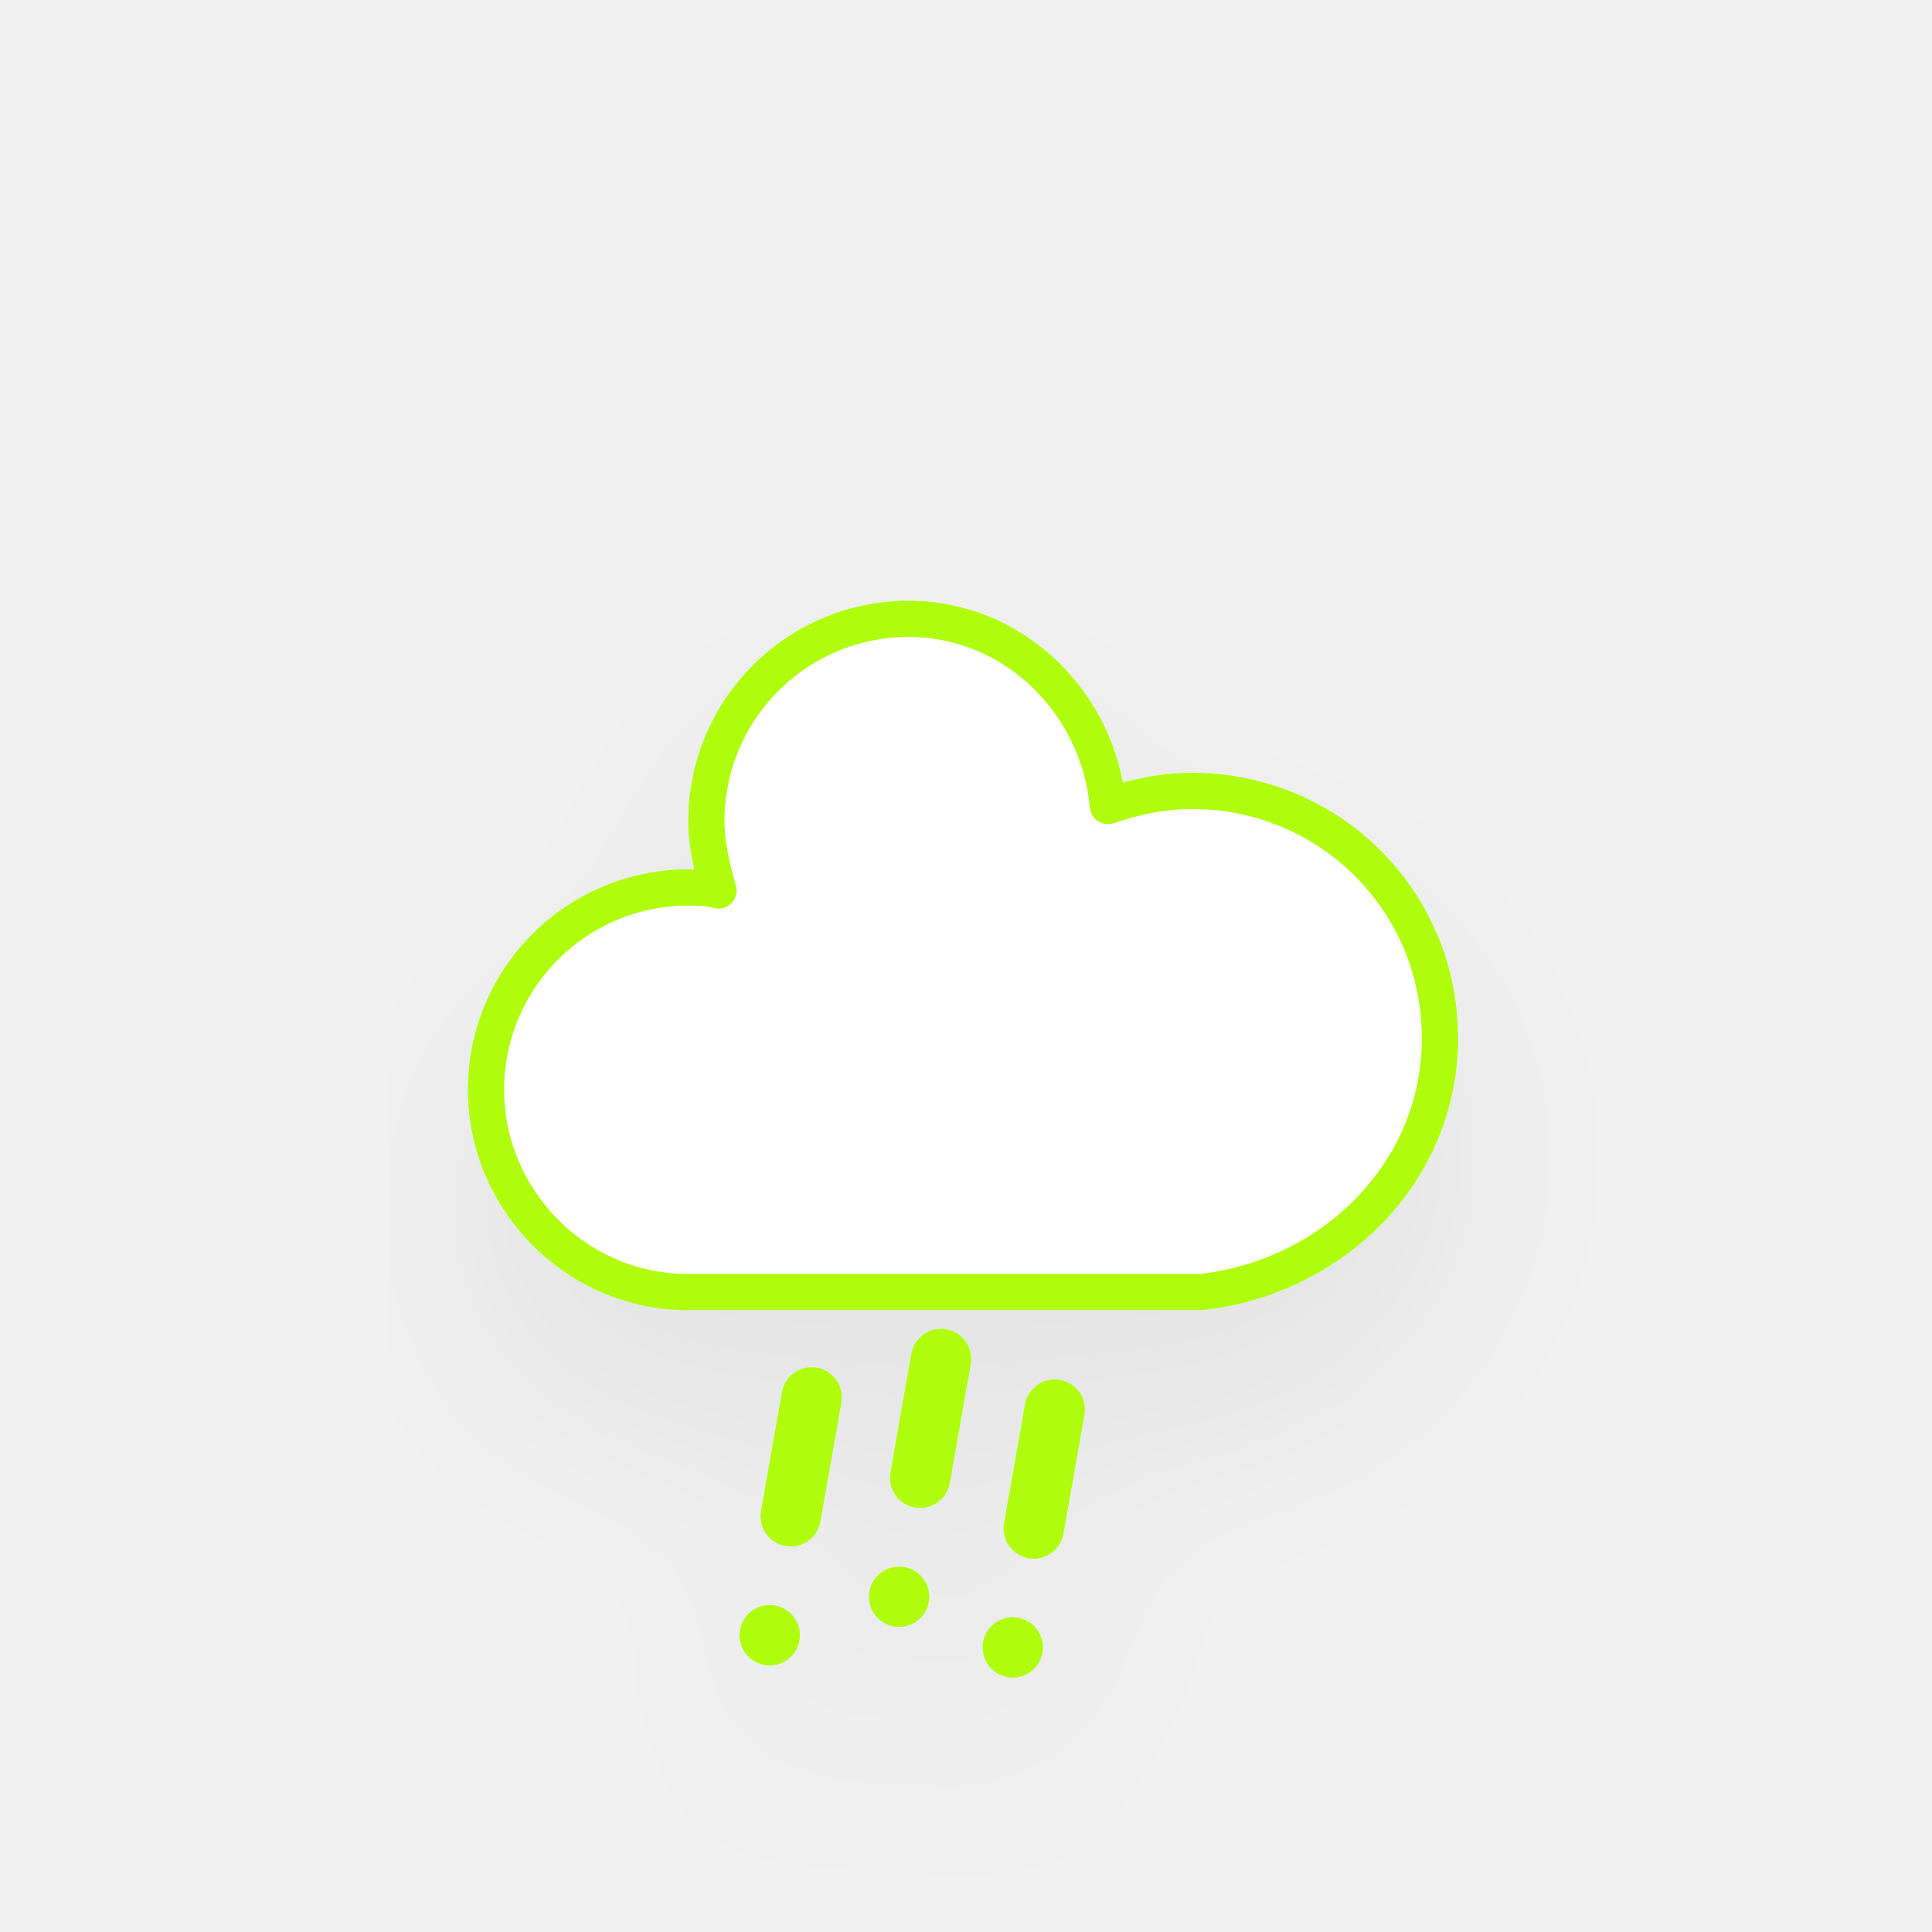
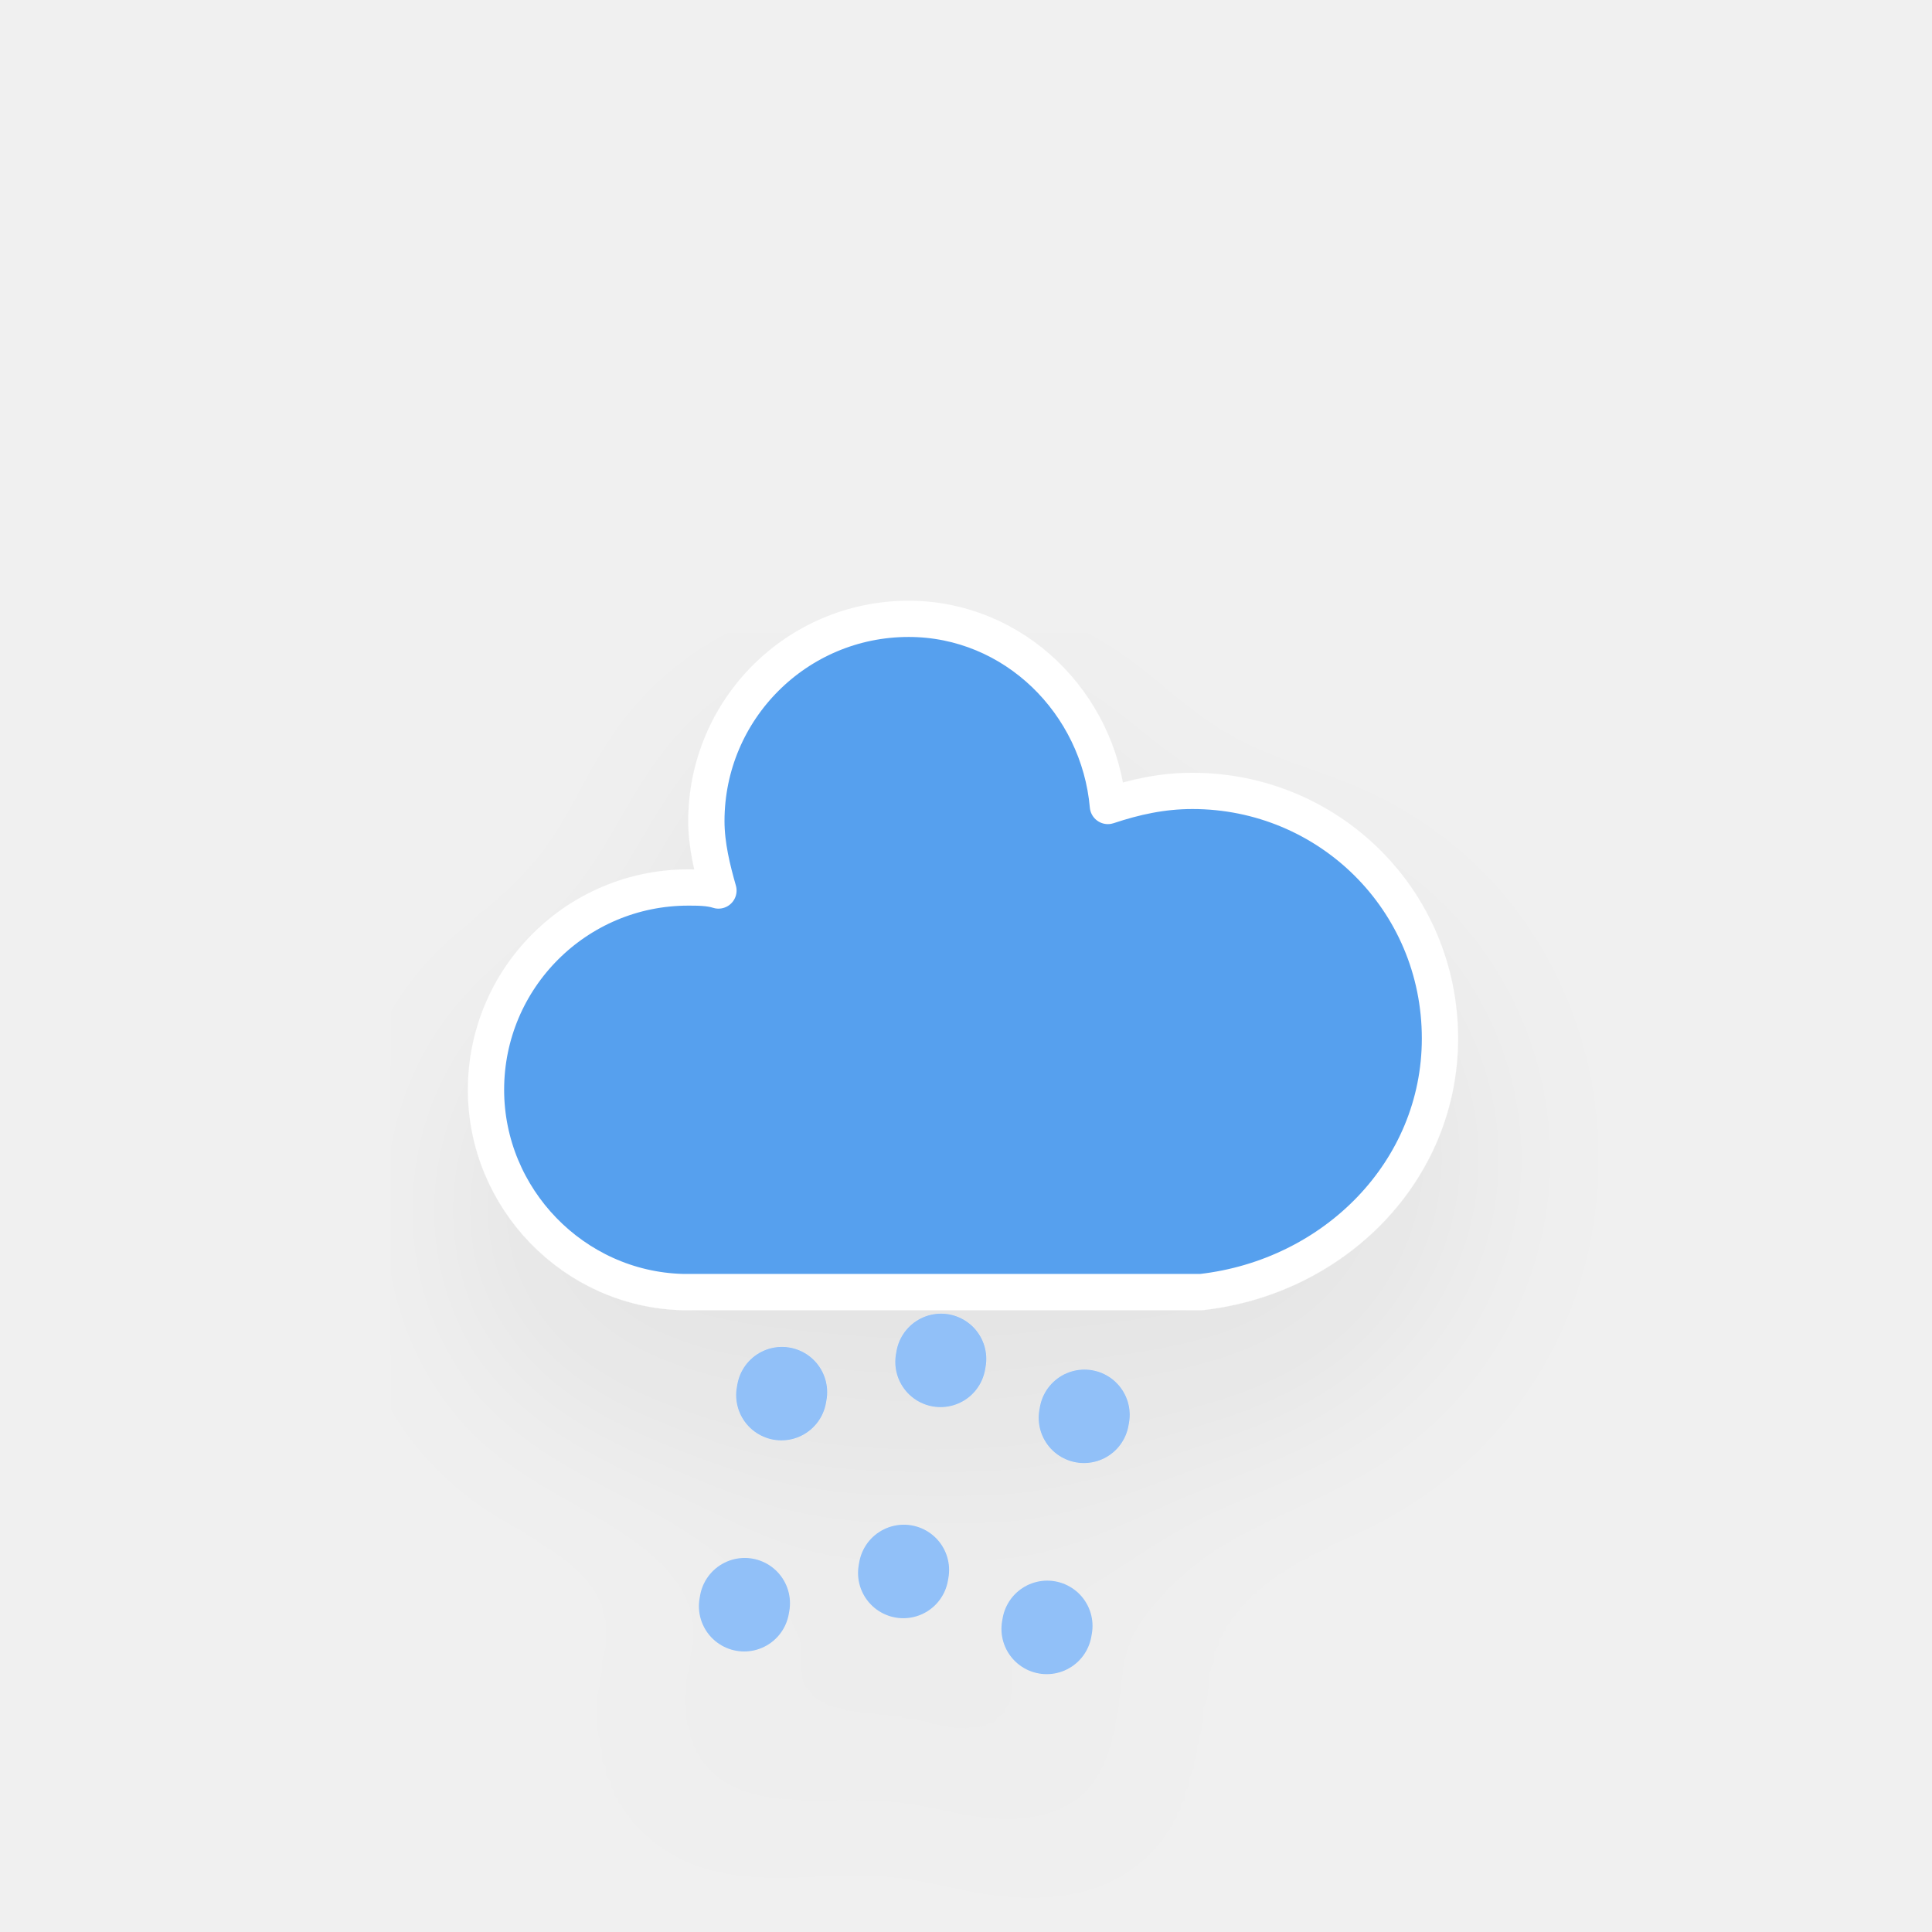
<svg xmlns="http://www.w3.org/2000/svg" version="1.1" width="64" height="64" viewbox="0 0 64 64">
  <defs>
    <filter id="blur" width="200%" height="200%">
      <feGaussianBlur in="SourceAlpha" stdDeviation="3" />
      <feOffset dx="0" dy="4" result="offsetblur" />
      <feComponentTransfer>
        <feFuncA type="linear" slope="0.05" />
      </feComponentTransfer>
      <feMerge>
        <feMergeNode />
        <feMergeNode in="SourceGraphic" />
      </feMerge>
    </filter>
    <style type="text/css">
/*
** RAIN
*/
@keyframes am-weather-rain {
  0% {
    stroke-dashoffset: 0;
  }

  100% {
    stroke-dashoffset: -100;
  }
}

.am-weather-rain-1 {
  -webkit-animation-name: am-weather-rain;
     -moz-animation-name: am-weather-rain;
      -ms-animation-name: am-weather-rain;
          animation-name: am-weather-rain;
  -webkit-animation-duration: 8s;
     -moz-animation-duration: 8s;
      -ms-animation-duration: 8s;
          animation-duration: 8s;
  -webkit-animation-timing-function: linear;
     -moz-animation-timing-function: linear;
      -ms-animation-timing-function: linear;
          animation-timing-function: linear;
  -webkit-animation-iteration-count: infinite;
     -moz-animation-iteration-count: infinite;
      -ms-animation-iteration-count: infinite;
          animation-iteration-count: infinite;
}

.am-weather-rain-2 {
  -webkit-animation-name: am-weather-rain;
     -moz-animation-name: am-weather-rain;
      -ms-animation-name: am-weather-rain;
          animation-name: am-weather-rain;
  -webkit-animation-delay: 0.25s;
     -moz-animation-delay: 0.25s;
      -ms-animation-delay: 0.25s;
          animation-delay: 0.25s;
  -webkit-animation-duration: 8s;
     -moz-animation-duration: 8s;
      -ms-animation-duration: 8s;
          animation-duration: 8s;
  -webkit-animation-timing-function: linear;
     -moz-animation-timing-function: linear;
      -ms-animation-timing-function: linear;
          animation-timing-function: linear;
  -webkit-animation-iteration-count: infinite;
     -moz-animation-iteration-count: infinite;
      -ms-animation-iteration-count: infinite;
          animation-iteration-count: infinite;
}
        </style>
  </defs>
-   <g filter="url(#blur)" id="rainy-6">
+   <g filter="url(#blur)" id="rainy-7">
    <g transform="translate(20,10)">
      <g>
-         <path d="M47.7,35.4c0-4.6-3.7-8.2-8.2-8.2c-1,0-1.9,0.2-2.8,0.5c-0.3-3.4-3.1-6.2-6.6-6.2c-3.7,0-6.7,3-6.7,6.7c0,0.8,0.2,1.6,0.4,2.3    c-0.3-0.1-0.7-0.1-1-0.1c-3.7,0-6.7,3-6.7,6.7c0,3.6,2.9,6.6,6.5,6.7l17.2,0C44.2,43.3,47.7,39.8,47.7,35.4z" fill="white" stroke="#affc0f" stroke-linejoin="round" stroke-width="1.2" transform="translate(-20,-11)" />
+         <path d="M47.7,35.4c0-4.6-3.7-8.2-8.2-8.2c-1,0-1.9,0.2-2.8,0.5c-0.3-3.4-3.1-6.2-6.6-6.2c-3.7,0-6.7,3-6.7,6.7c0,0.8,0.2,1.6,0.4,2.3    c-0.3-0.1-0.7-0.1-1-0.1c-3.7,0-6.7,3-6.7,6.7c0,3.6,2.9,6.6,6.5,6.7l17.2,0C44.2,43.3,47.7,39.8,47.7,35.4z" fill="#57A0EE" stroke="white" stroke-linejoin="round" stroke-width="1.2" transform="translate(-20,-11)" />
      </g>
    </g>
    <g transform="translate(31,46), rotate(10)">
-       <line class="am-weather-rain-1" fill="none" stroke="#affc0f" stroke-dasharray="4,4" stroke-linecap="round" stroke-width="2" transform="translate(-4,1)" x1="0" x2="0" y1="0" y2="8" />
-       <line class="am-weather-rain-2" fill="none" stroke="#affc0f" stroke-dasharray="4,4" stroke-linecap="round" stroke-width="2" transform="translate(0,-1)" x1="0" x2="0" y1="0" y2="8" />
-       <line class="am-weather-rain-1" fill="none" stroke="#affc0f" stroke-dasharray="4,4" stroke-linecap="round" stroke-width="2" transform="translate(4,0)" x1="0" x2="0" y1="0" y2="8" />
+       <line class="am-weather-rain-1" fill="none" stroke="#91C0F8" stroke-dasharray="0.1,7" stroke-linecap="round" stroke-width="3" transform="translate(-5,1)" x1="0" x2="0" y1="0" y2="8" />
+       <line class="am-weather-rain-2" fill="none" stroke="#91C0F8" stroke-dasharray="0.1,7" stroke-linecap="round" stroke-width="3" transform="translate(0,-1)" x1="0" x2="0" y1="0" y2="8" />
+       <line class="am-weather-rain-1" fill="none" stroke="#91C0F8" stroke-dasharray="0.1,7" stroke-linecap="round" stroke-width="3" transform="translate(5,0)" x1="0" x2="0" y1="0" y2="8" />
    </g>
  </g>
</svg>
